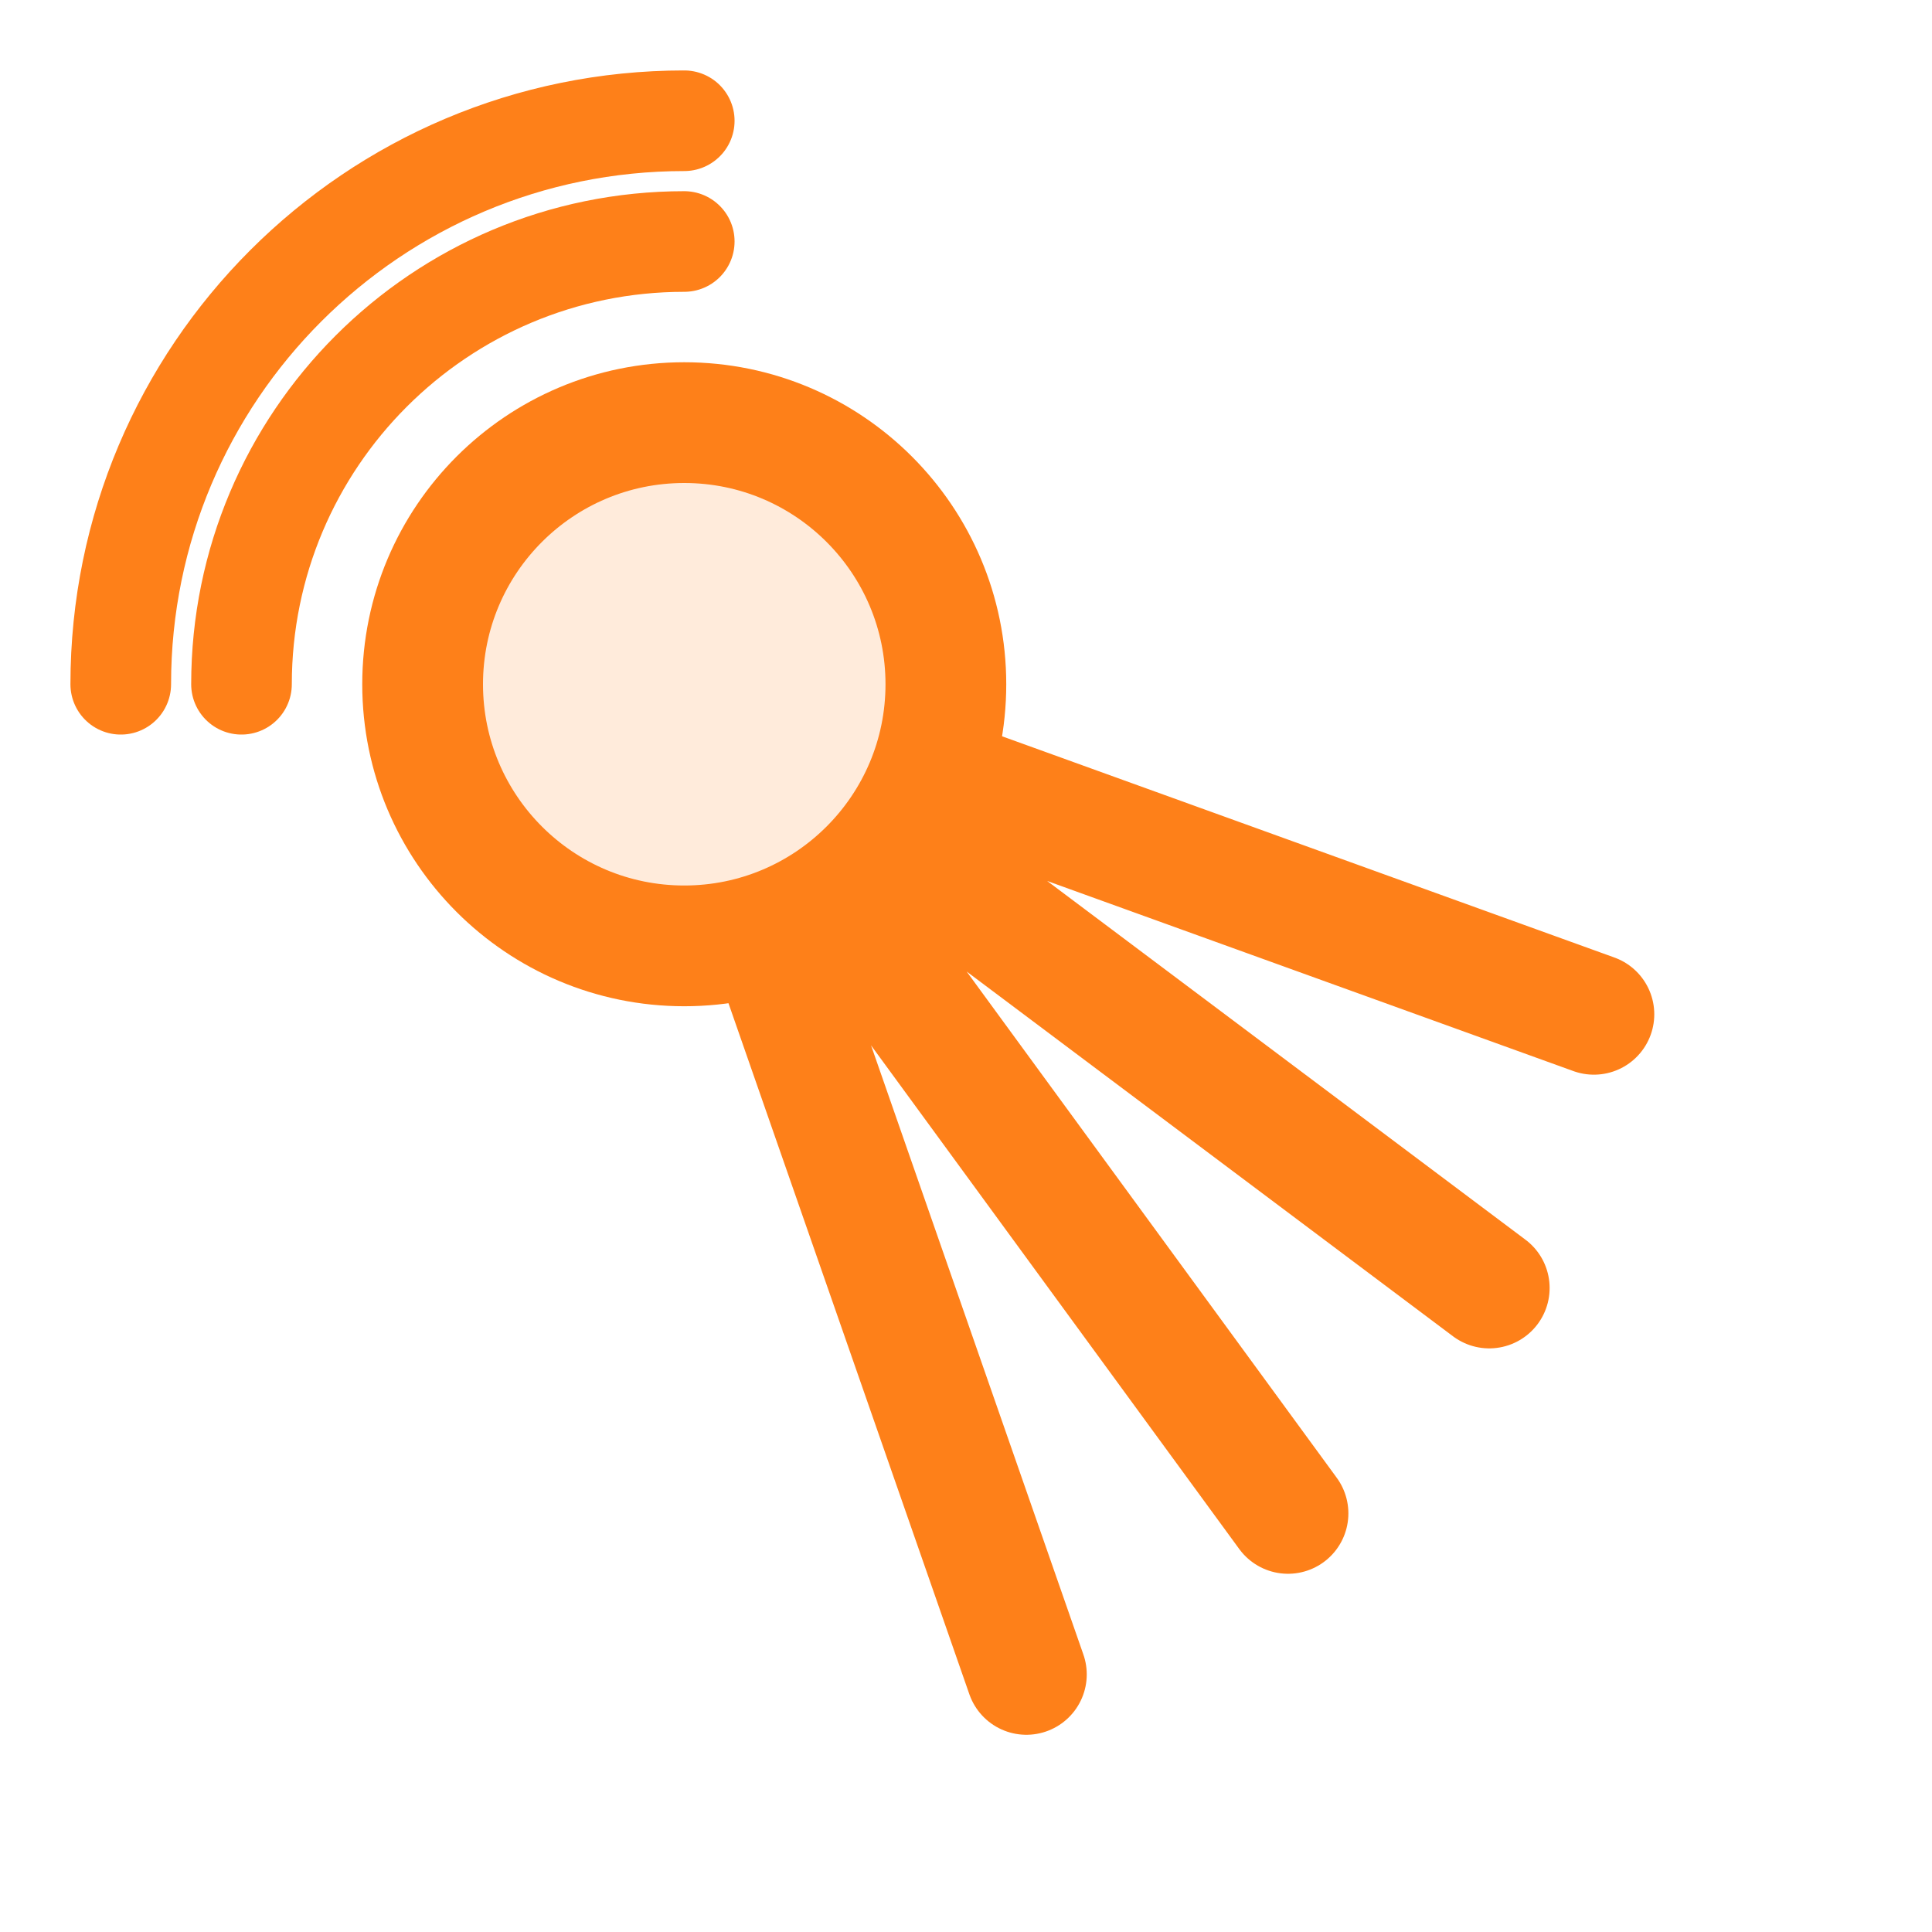
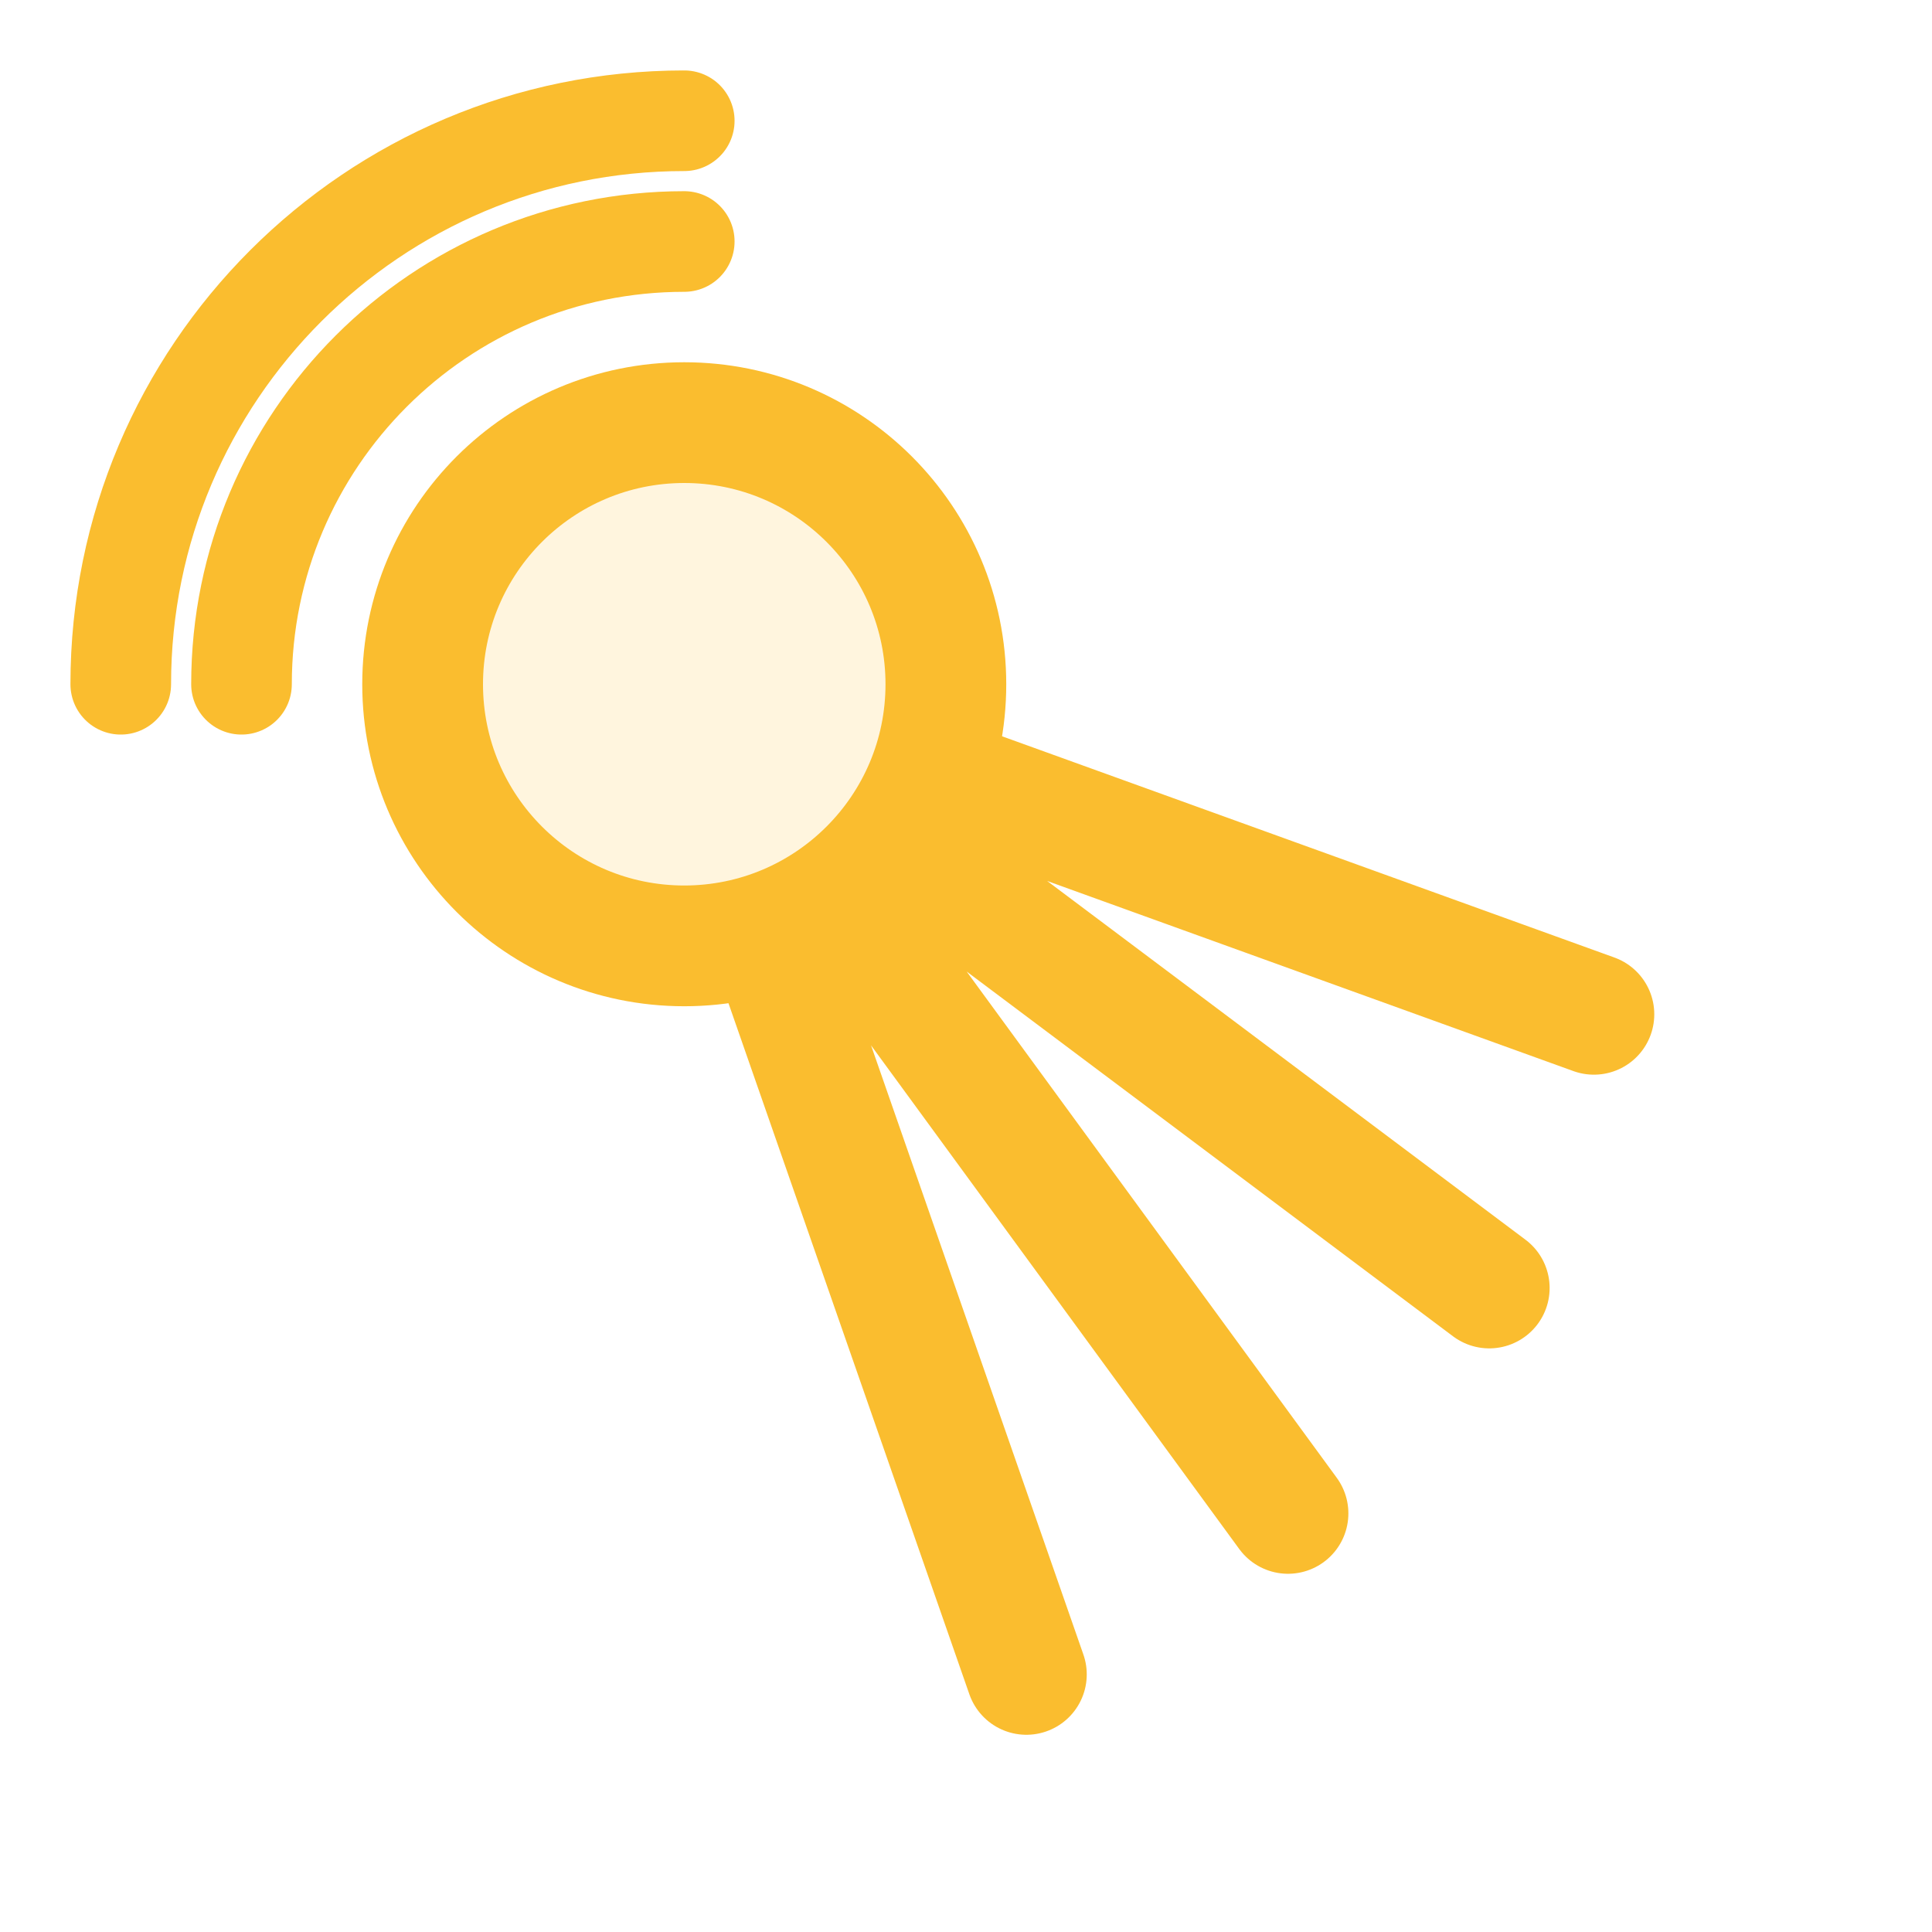
- <svg xmlns="http://www.w3.org/2000/svg" viewBox="0 0 48 48" fill="none" stroke="#fe8019" stroke-width="3" stroke-linecap="round" stroke-linejoin="round">
-   <circle cx="17" cy="17" r="6.5" fill="#fe8019" fill-opacity=".16" />
+ <svg xmlns="http://www.w3.org/2000/svg" viewBox="0 0 48 48" fill="none" stroke="#fabd2f" stroke-width="3" stroke-linecap="round" stroke-linejoin="round">
+   <circle cx="17" cy="17" r="6.5" fill="#fabd2f" fill-opacity=".16" />
  <path d="M24.1 19.6 39.6 25.2M23 21.5 37 32M21.4 23.1 32 37.6M19.4 24.1 25.5 41.6" />
  <path d="M6 17A11 11 0 0 1 17 6" stroke-width="2.5" />
  <path d="M3 17A14 14 0 0 1 17 3" stroke-width="2.5" />
</svg>
